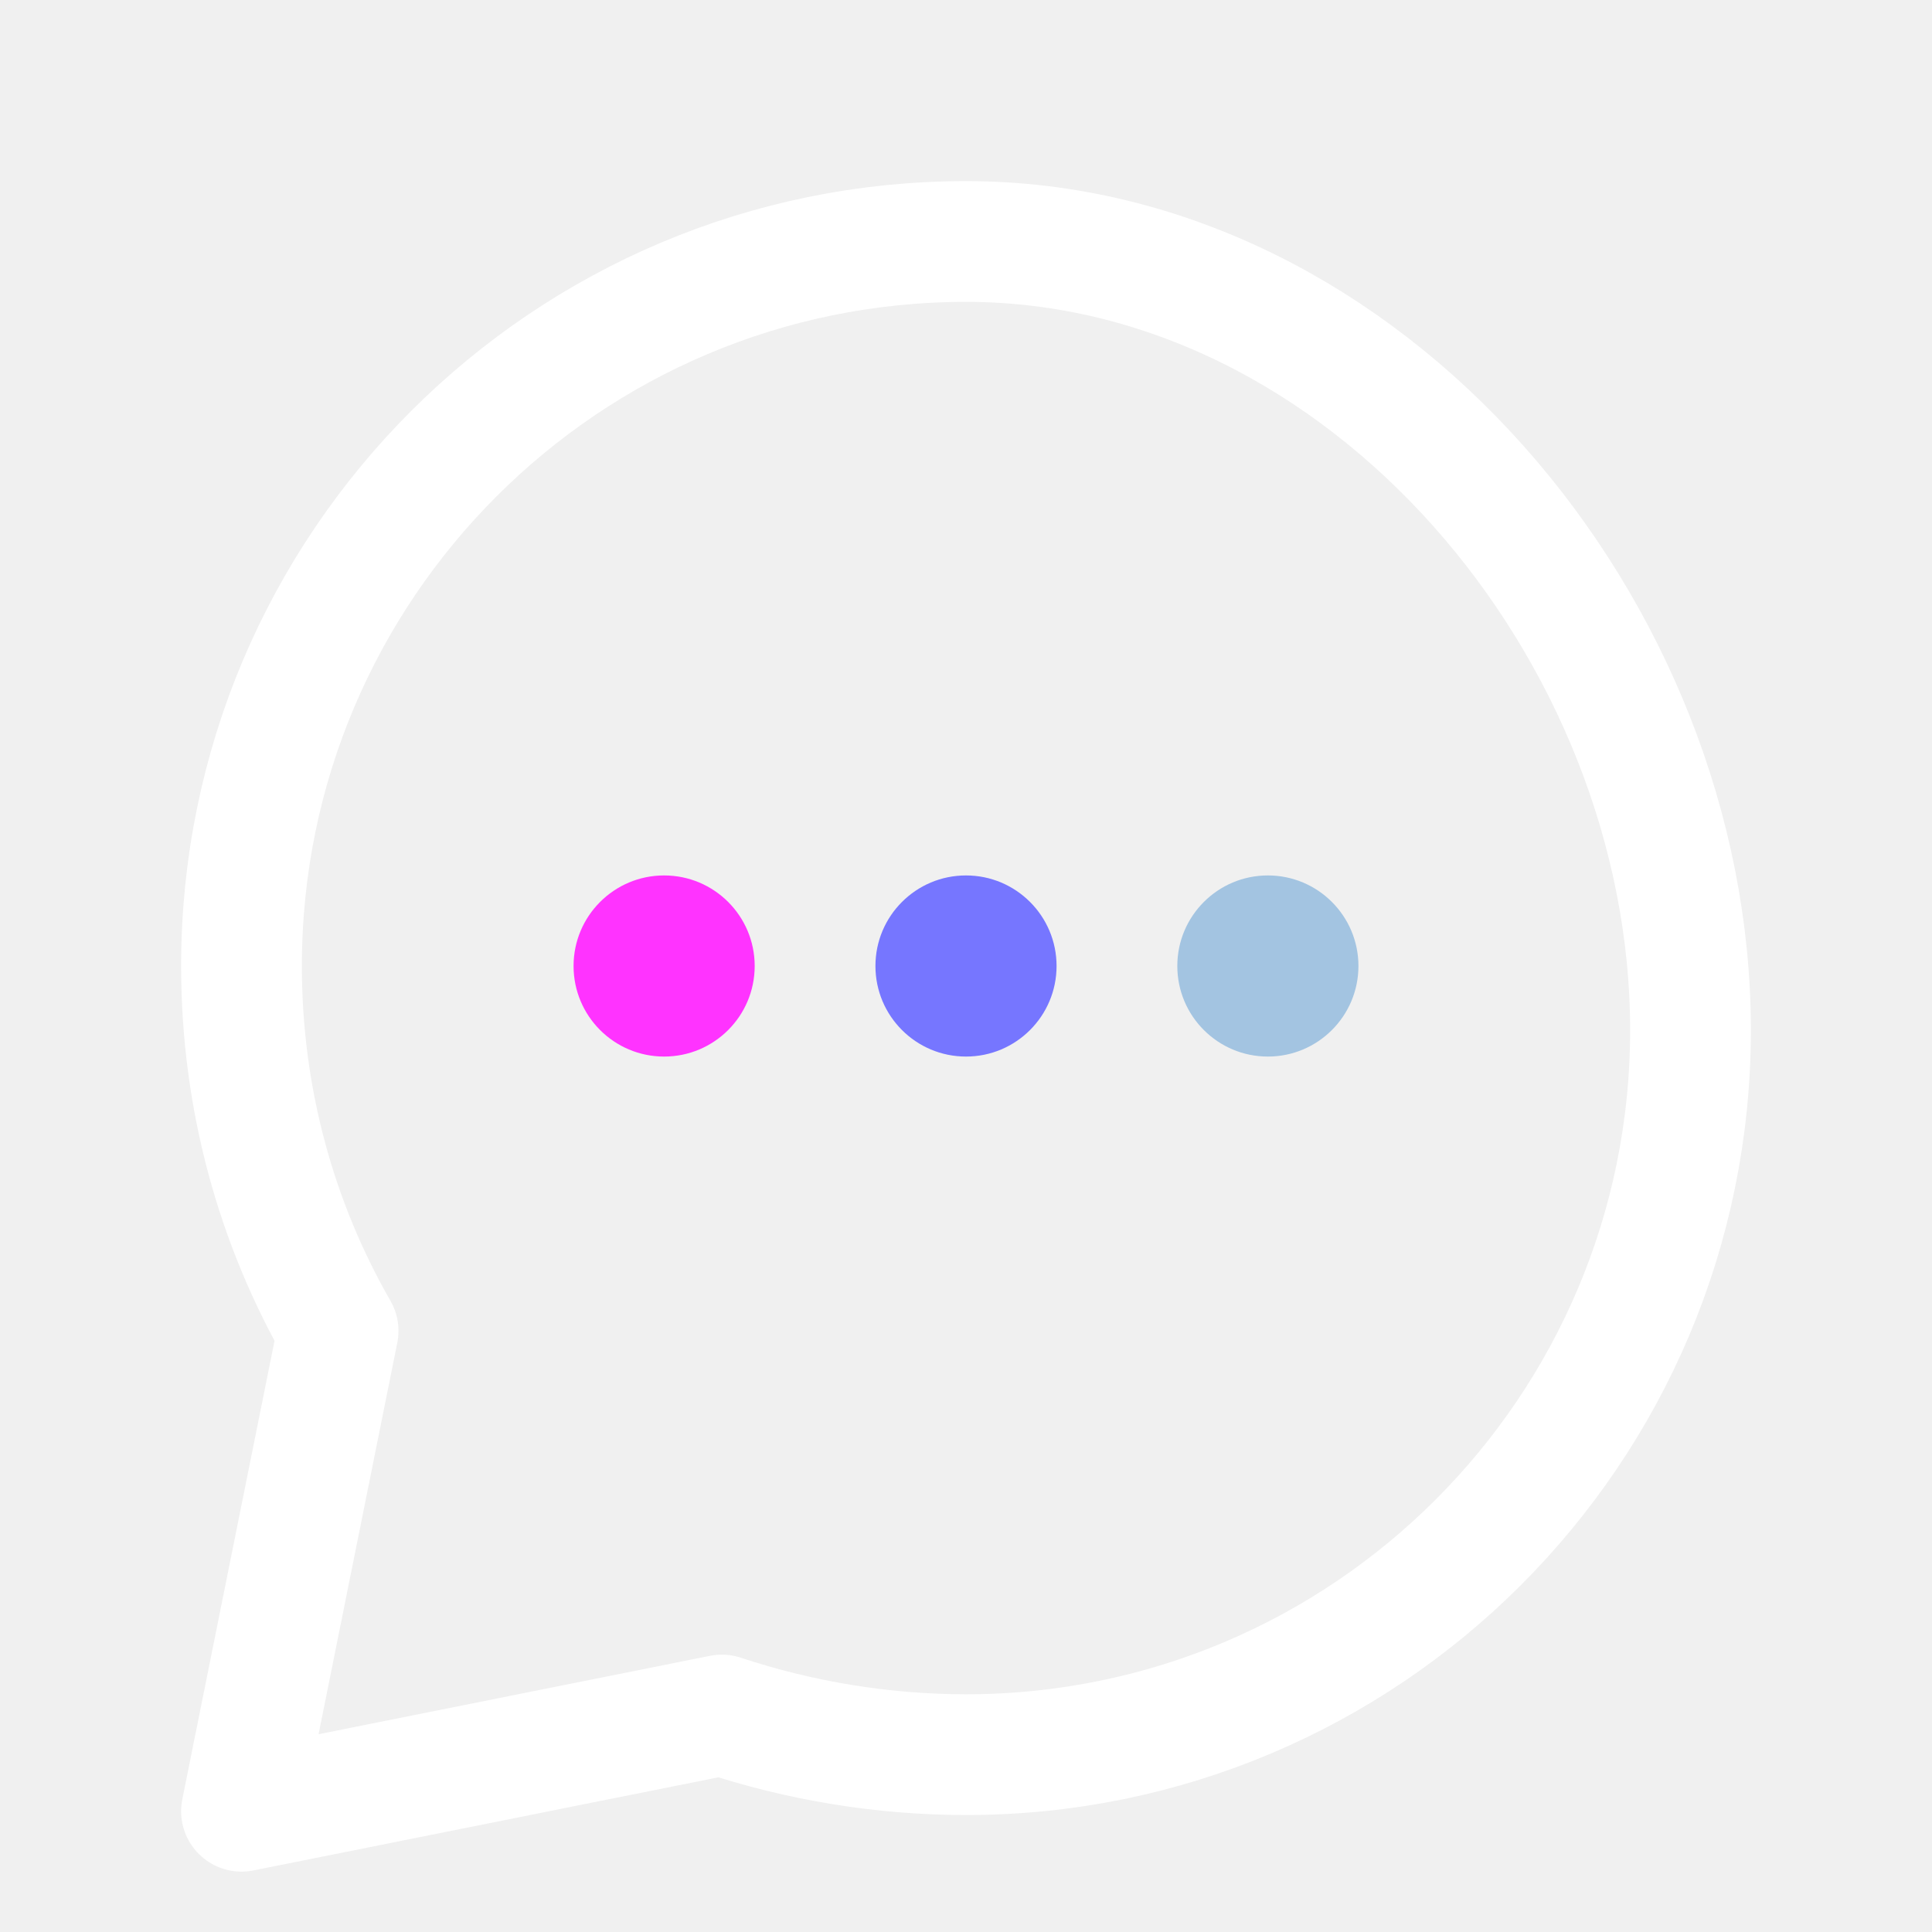
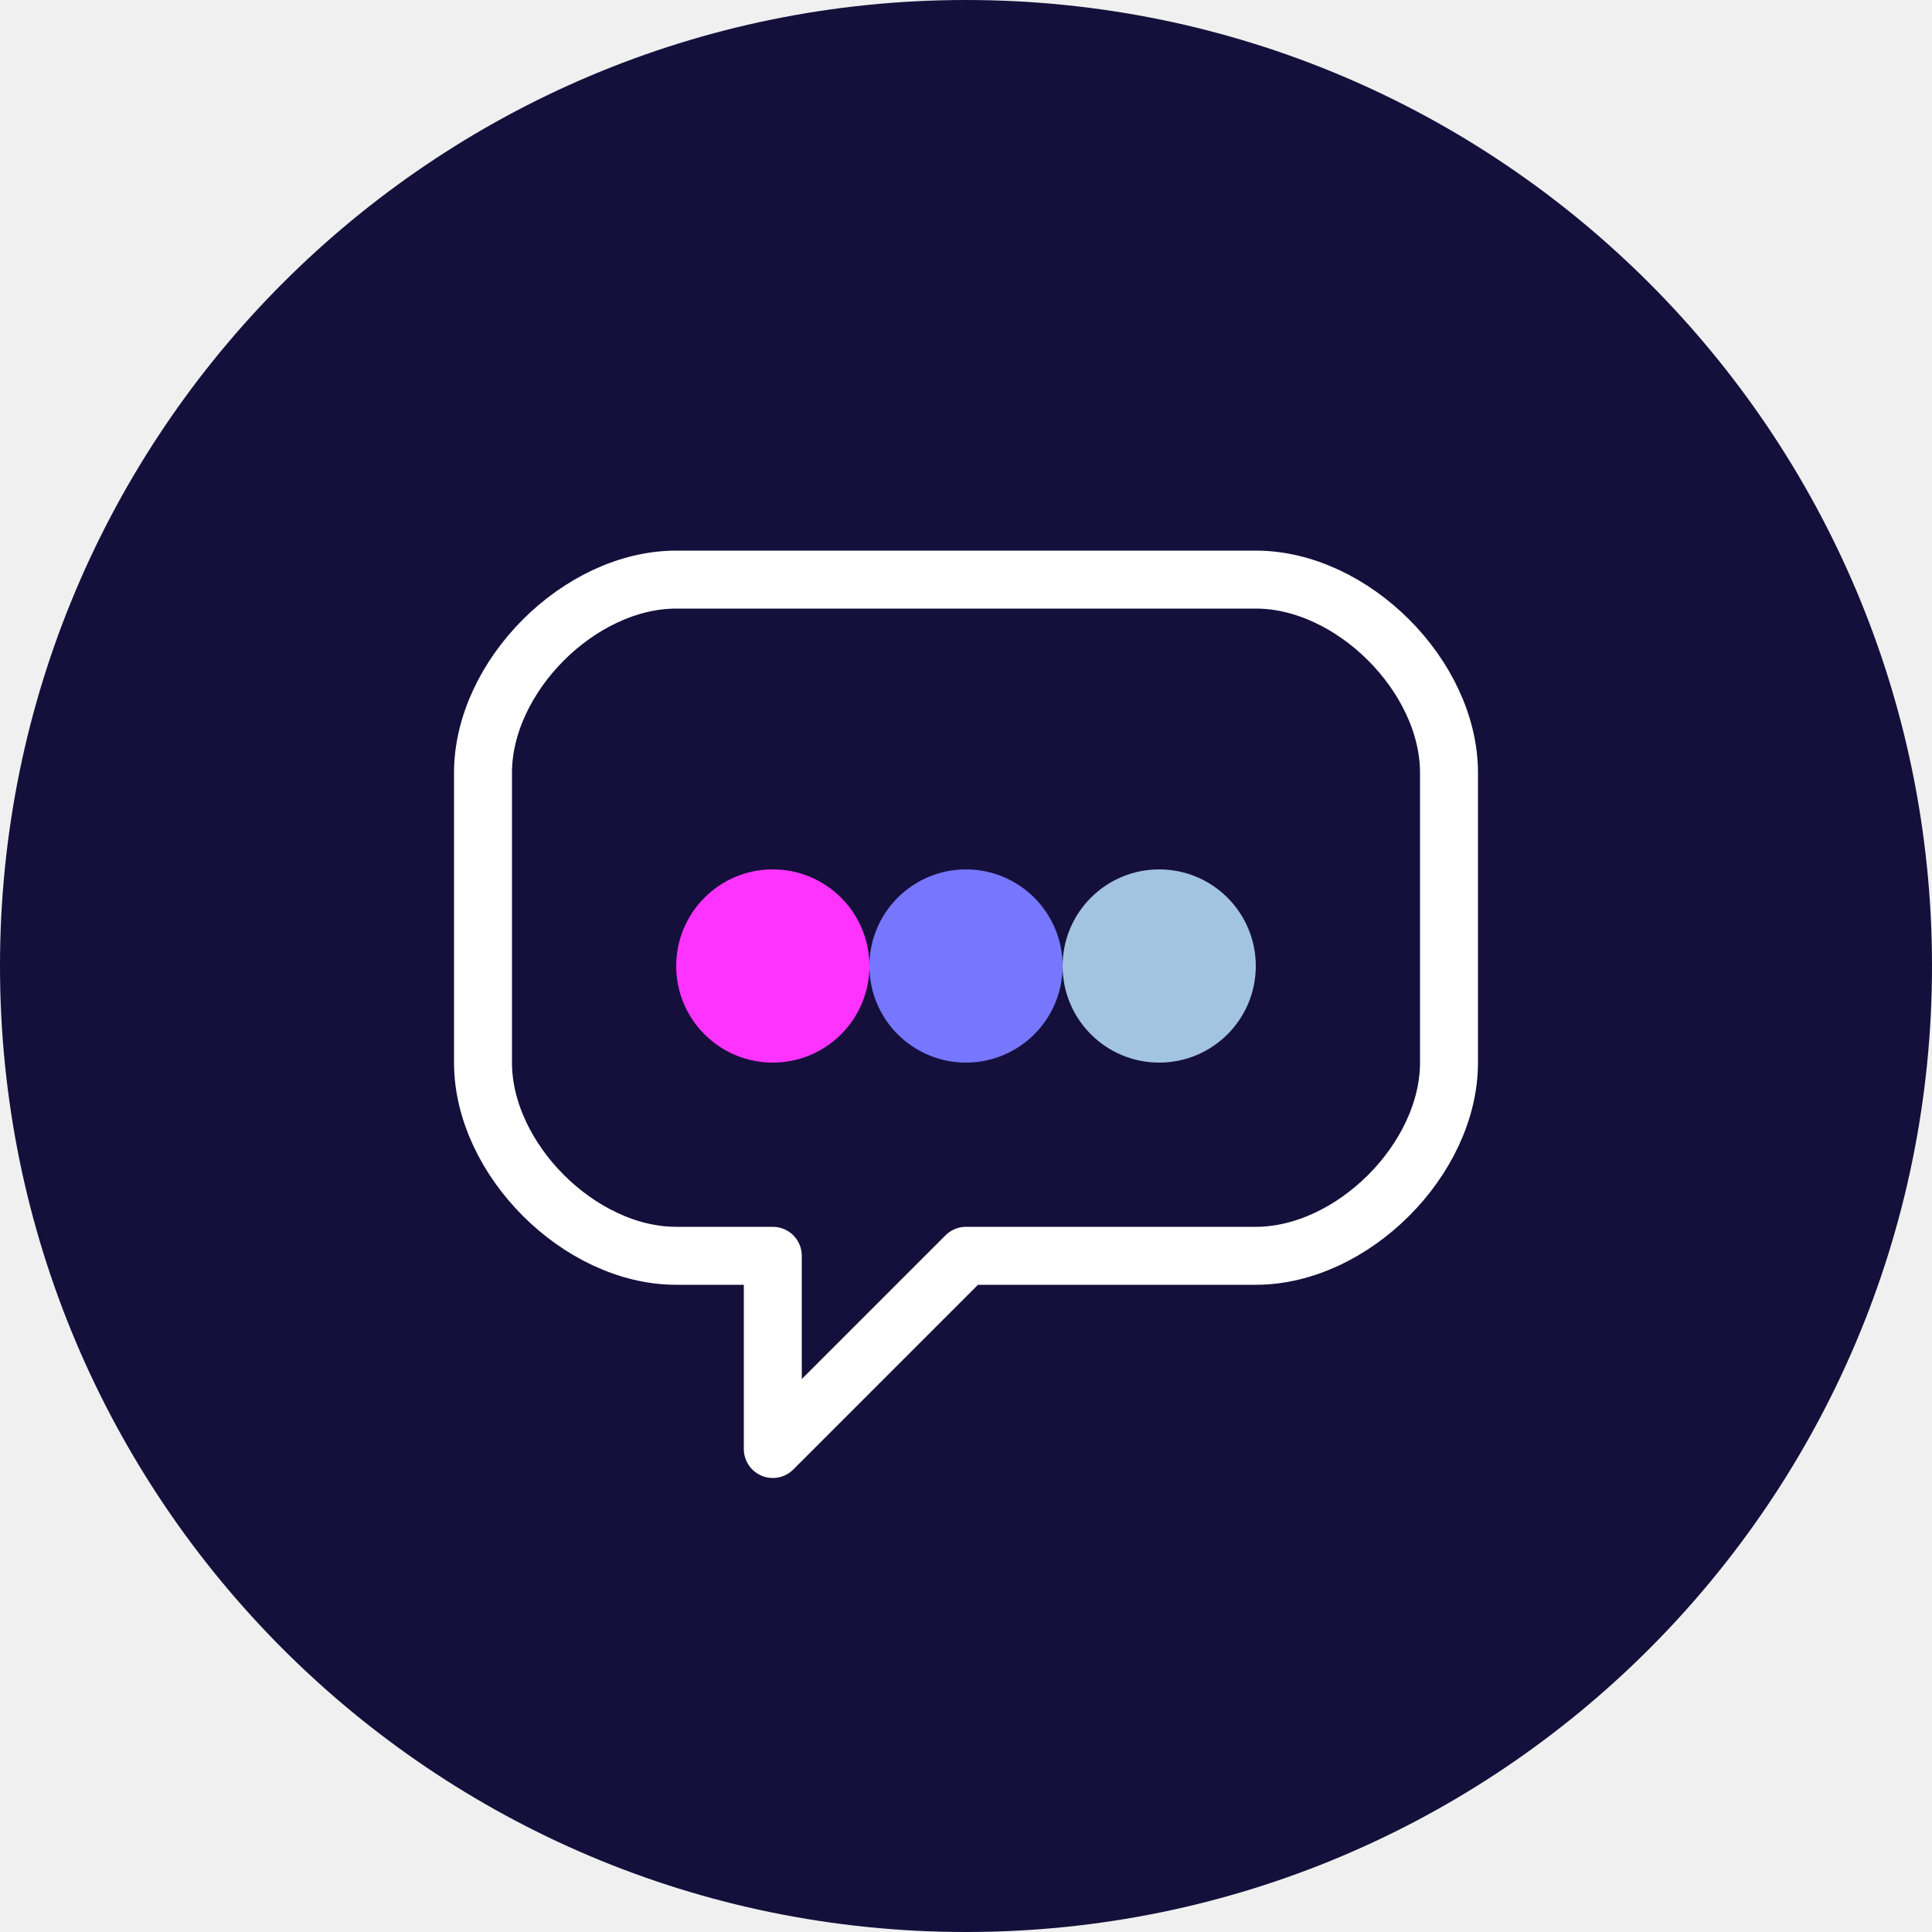
- <svg xmlns="http://www.w3.org/2000/svg" width="32" height="32" viewBox="0 0 512 512" fill="none">
-   <path d="M256 64C150 64 64 150 64 256c0 35.3 9.3 68.3 25.6 96.7L64 480l127.3-25.5c20.5 6.8 42.5 10.5 64.7 10.5 106 0 192-86 192-192S362 64 256 64z" stroke="white" stroke-width="32" stroke-linecap="round" stroke-linejoin="round" fill="none" />
-   <circle cx="176" cy="256" r="24" fill="#ff33ff" />
-   <circle cx="256" cy="256" r="24" fill="#7676ff" />
-   <circle cx="336" cy="256" r="24" fill="#a3c4e1" />
+ <svg xmlns="http://www.w3.org/2000/svg" width="32" height="32" viewBox="0 0 100 100" fill="none">
+   <circle cx="50" cy="50" r="50" fill="#14103B" />
+   <path d="M65 30H35C30 30 25 35 25 40V55C25 60 30 65 35 65H40V75L50 65H65C70 65 75 60 75 55V40C75 35 70 30 65 30Z" stroke="white" stroke-width="3" stroke-linecap="round" stroke-linejoin="round" fill="none" />
+   <circle cx="40" cy="50" r="5" fill="#FF33FF" />
+   <circle cx="50" cy="50" r="5" fill="#7676FF" />
+   <circle cx="60" cy="50" r="5" fill="#a3c4e1" />
</svg>
